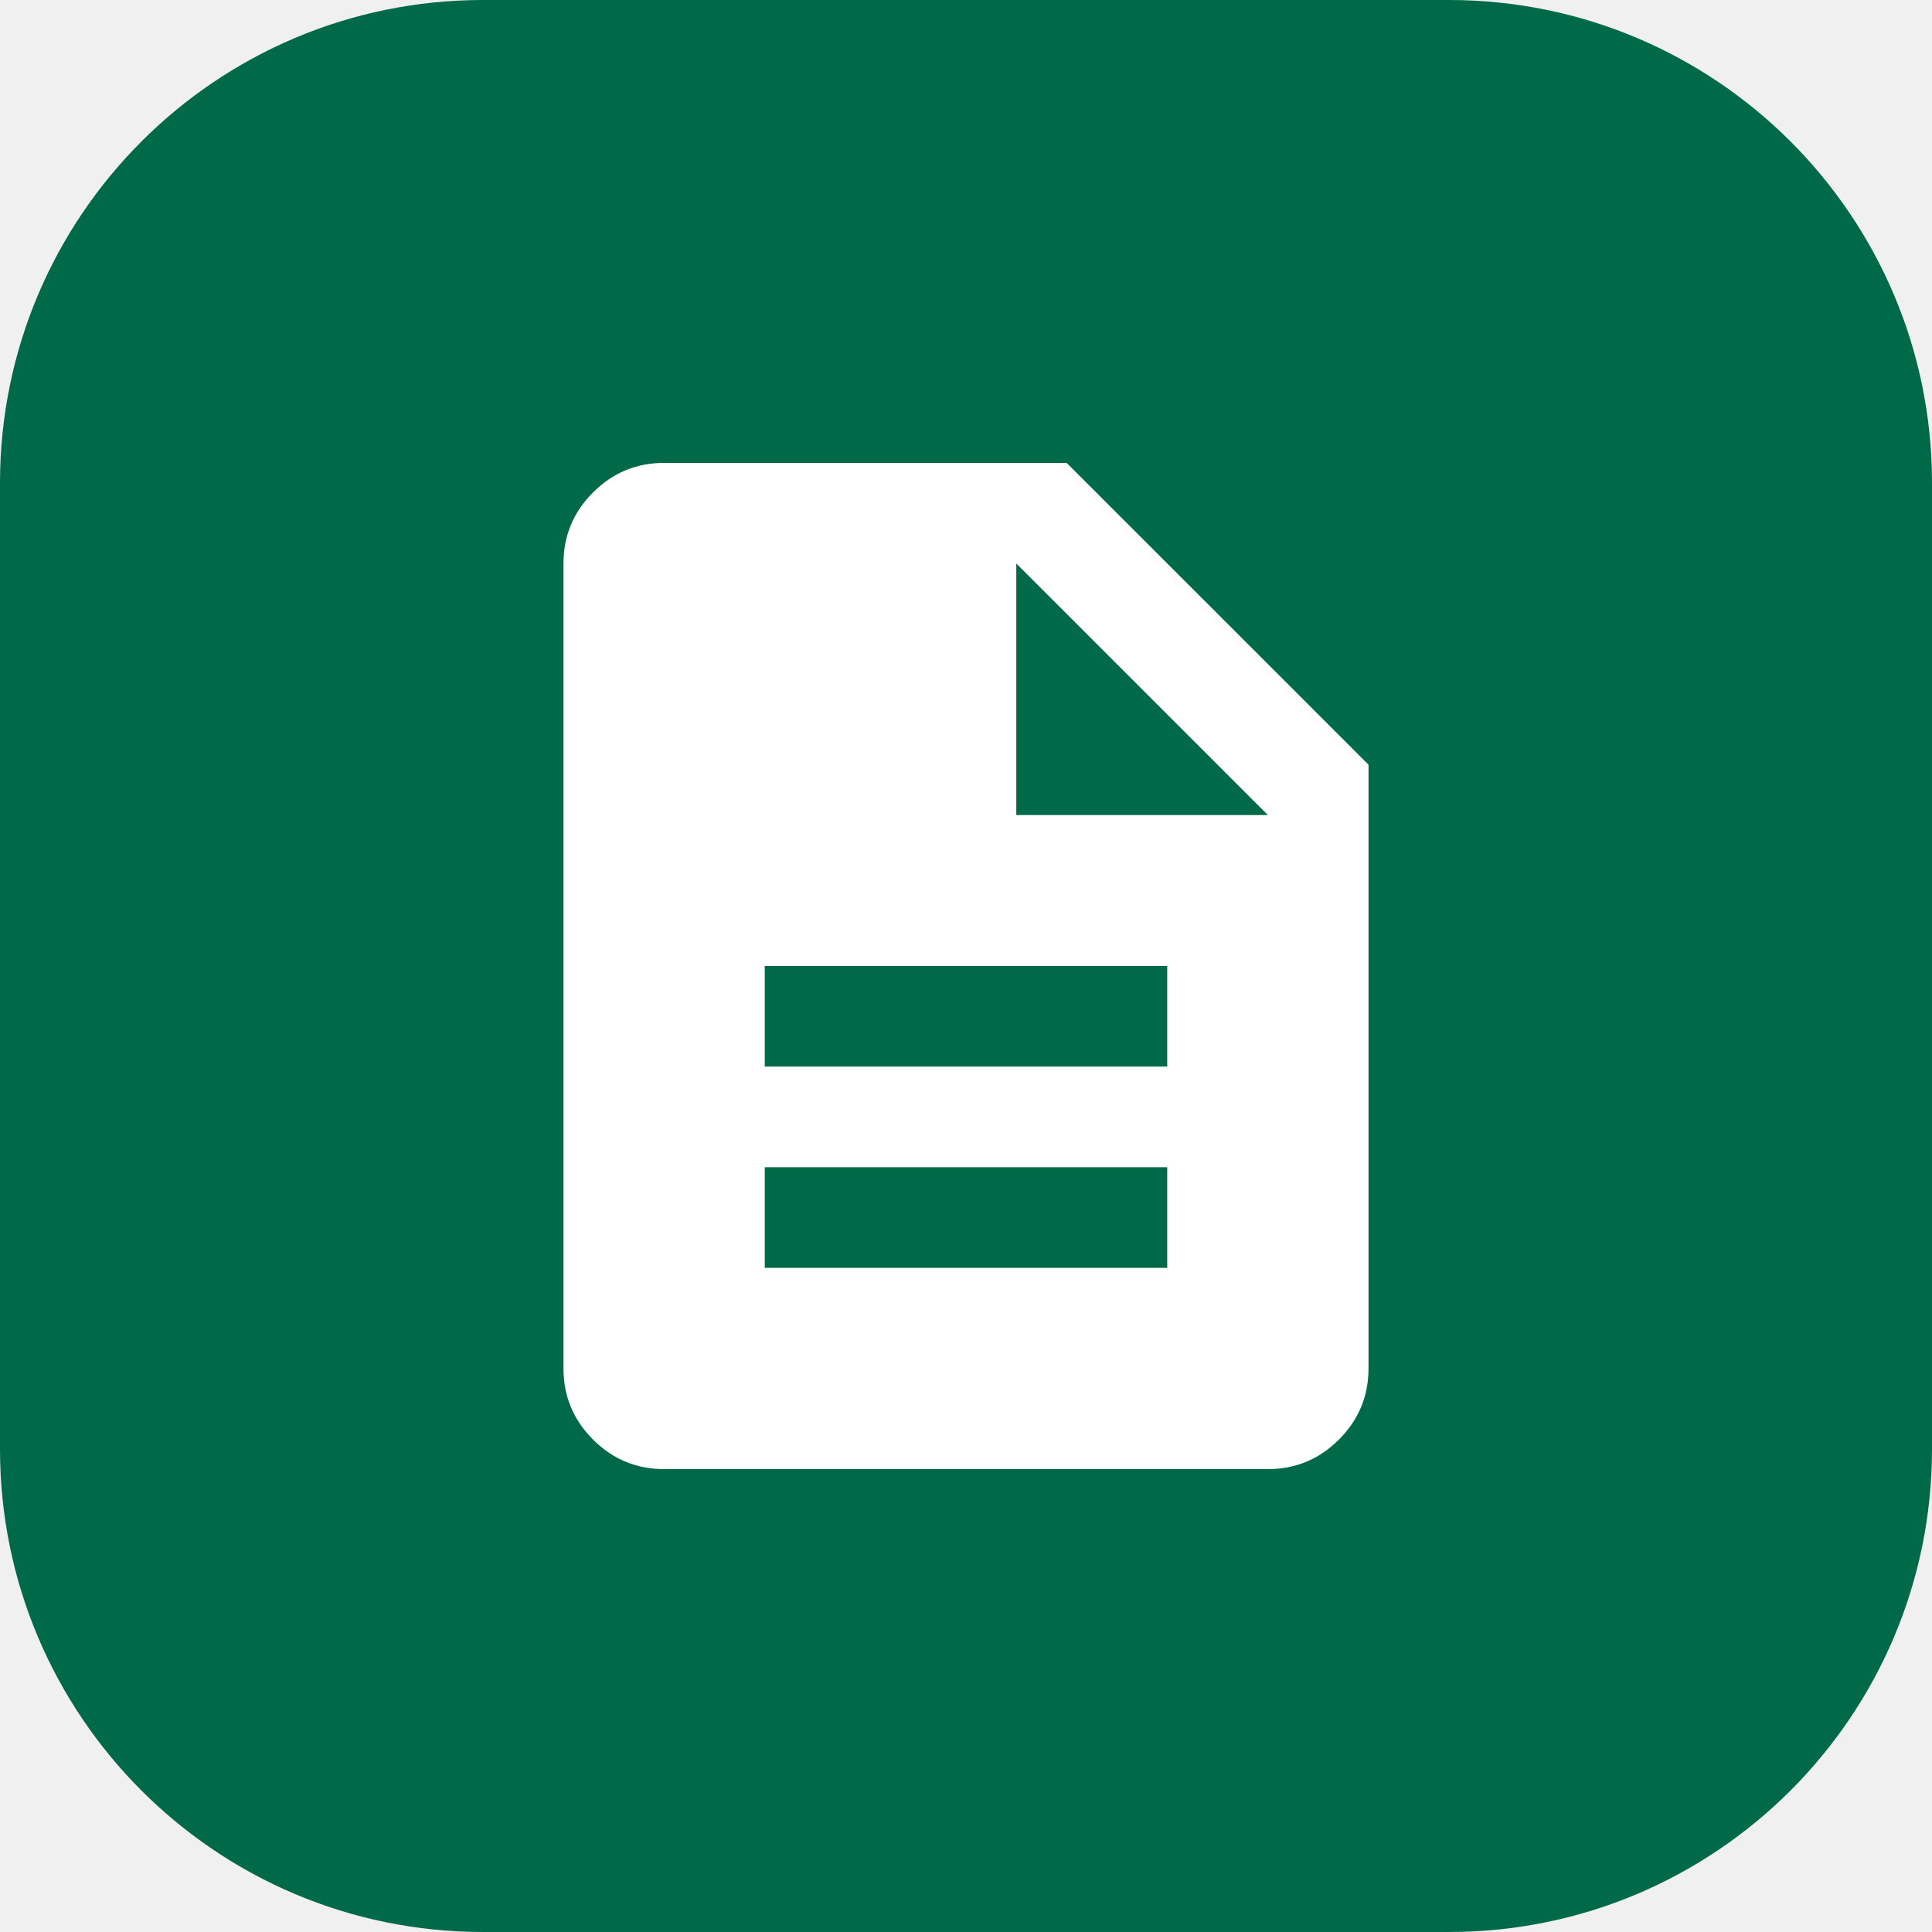
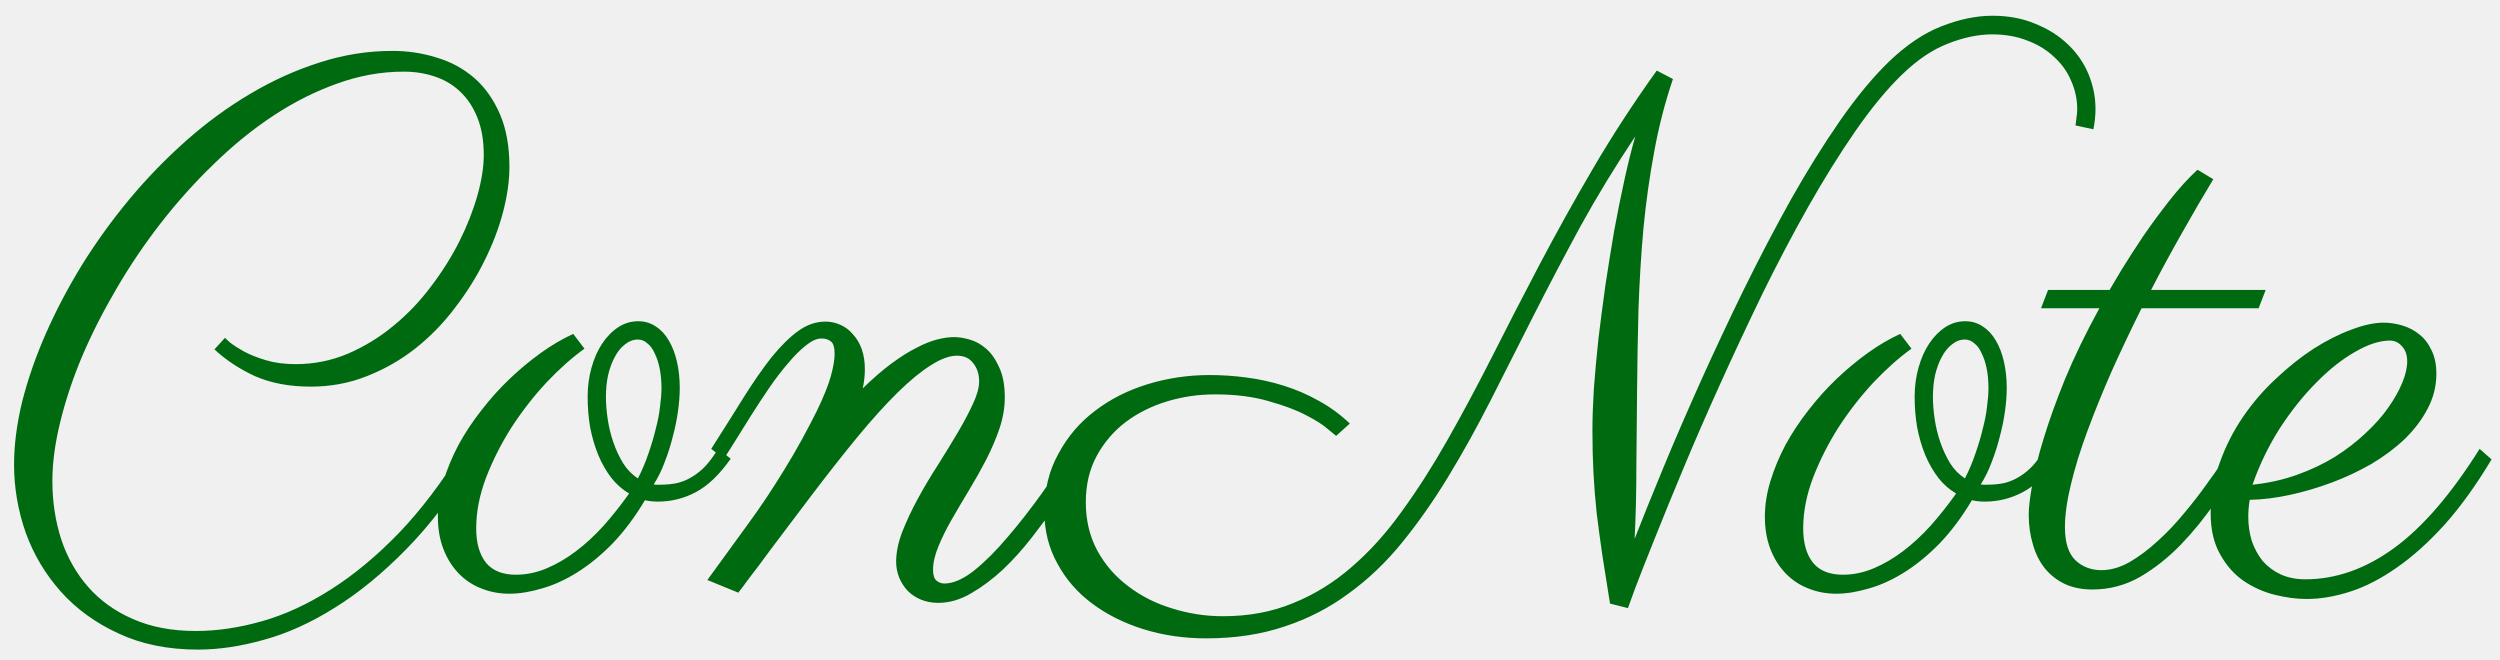
- <svg xmlns="http://www.w3.org/2000/svg" width="32" height="32" viewBox="0 0 32 32" fill="none">
-   <rect width="32" height="32" rx="8" fill="#006948" />
-   <path d="M12.667 21H19.333V19.333H12.667V21ZM12.667 17.666H19.333V16H12.667V17.666ZM11 24.333C10.542 24.333 10.149 24.17 9.823 23.844C9.496 23.517 9.333 23.125 9.333 22.666V9.333C9.333 8.875 9.496 8.482 9.823 8.156C10.149 7.83 10.542 7.667 11 7.667H17.667L22.667 12.666V22.666C22.667 23.125 22.503 23.517 22.177 23.844C21.851 24.17 21.458 24.333 21 24.333H11ZM16.833 13.5H21L16.833 9.333V13.5Z" fill="white" />
+ <svg xmlns="http://www.w3.org/2000/svg" width="125" height="33" viewBox="0 0 125 33" fill="none">
+   <path d="M11.25 16.889C11.262 16.912 11.35 16.994 11.514 17.135C11.678 17.264 11.906 17.41 12.199 17.574C12.504 17.738 12.873 17.885 13.307 18.014C13.74 18.143 14.232 18.207 14.783 18.207C15.709 18.207 16.582 18.031 17.402 17.68C18.223 17.328 18.979 16.865 19.67 16.291C20.373 15.717 21 15.06 21.551 14.322C22.113 13.584 22.588 12.828 22.975 12.055C23.361 11.281 23.66 10.52 23.871 9.77C24.082 9.02 24.188 8.346 24.188 7.748C24.188 7.033 24.082 6.412 23.871 5.885C23.66 5.357 23.373 4.924 23.01 4.584C22.658 4.244 22.236 3.992 21.744 3.828C21.264 3.664 20.742 3.582 20.18 3.582C19.066 3.582 17.959 3.781 16.857 4.18C15.768 4.566 14.707 5.1 13.676 5.779C12.645 6.459 11.654 7.262 10.705 8.188C9.756 9.102 8.871 10.086 8.051 11.141C7.23 12.195 6.486 13.297 5.818 14.445C5.15 15.582 4.576 16.713 4.096 17.838C3.627 18.963 3.264 20.059 3.006 21.125C2.748 22.18 2.619 23.152 2.619 24.043C2.619 25.074 2.766 26.047 3.059 26.961C3.363 27.875 3.814 28.672 4.412 29.352C5.01 30.031 5.754 30.564 6.645 30.951C7.547 31.35 8.596 31.549 9.791 31.549C10.857 31.549 11.965 31.385 13.113 31.057C14.262 30.729 15.404 30.201 16.541 29.475C17.689 28.748 18.82 27.811 19.934 26.662C21.047 25.502 22.113 24.096 23.133 22.443L23.766 22.936C22.664 24.729 21.516 26.234 20.32 27.453C19.125 28.672 17.93 29.65 16.734 30.389C15.539 31.139 14.361 31.672 13.201 31.988C12.041 32.316 10.94 32.48 9.896 32.48C8.396 32.48 7.072 32.211 5.924 31.672C4.775 31.145 3.814 30.447 3.041 29.58C2.268 28.713 1.682 27.729 1.283 26.627C0.896 25.514 0.703 24.383 0.703 23.234C0.703 22.25 0.838 21.201 1.107 20.088C1.389 18.975 1.781 17.844 2.285 16.695C2.789 15.547 3.393 14.398 4.096 13.25C4.811 12.102 5.602 11.006 6.469 9.963C7.348 8.908 8.297 7.93 9.316 7.027C10.336 6.125 11.402 5.346 12.516 4.689C13.641 4.021 14.795 3.5 15.979 3.125C17.174 2.738 18.387 2.545 19.617 2.545C20.391 2.545 21.129 2.656 21.832 2.879C22.547 3.09 23.174 3.43 23.713 3.898C24.252 4.367 24.68 4.971 24.996 5.709C25.312 6.436 25.471 7.314 25.471 8.346C25.471 9.037 25.365 9.787 25.154 10.596C24.943 11.404 24.633 12.219 24.223 13.039C23.824 13.848 23.332 14.633 22.746 15.395C22.172 16.156 21.516 16.83 20.777 17.416C20.051 17.99 19.242 18.453 18.352 18.805C17.473 19.156 16.535 19.332 15.539 19.332C14.473 19.332 13.541 19.156 12.744 18.805C11.959 18.441 11.285 17.996 10.723 17.469L11.25 16.889ZM32.687 24.219C32.734 24.23 32.781 24.236 32.828 24.236C32.874 24.236 32.927 24.236 32.986 24.236C33.314 24.236 33.613 24.207 33.882 24.148C34.152 24.078 34.398 23.973 34.62 23.832C34.855 23.691 35.078 23.51 35.288 23.287C35.499 23.053 35.705 22.771 35.904 22.443L36.536 22.936C35.974 23.732 35.394 24.289 34.796 24.605C34.199 24.922 33.566 25.08 32.898 25.08C32.652 25.08 32.435 25.057 32.247 25.01C31.744 25.854 31.204 26.574 30.63 27.172C30.056 27.758 29.47 28.238 28.872 28.613C28.275 28.988 27.683 29.258 27.097 29.422C26.511 29.598 25.966 29.686 25.462 29.686C24.947 29.686 24.466 29.592 24.021 29.404C23.587 29.229 23.212 28.971 22.896 28.631C22.579 28.291 22.333 27.887 22.158 27.418C21.982 26.949 21.894 26.422 21.894 25.836C21.894 25.25 21.988 24.652 22.175 24.043C22.363 23.434 22.615 22.83 22.931 22.232C23.259 21.635 23.64 21.061 24.074 20.51C24.507 19.947 24.976 19.426 25.48 18.945C25.984 18.465 26.505 18.031 27.044 17.645C27.583 17.258 28.122 16.941 28.662 16.695L29.224 17.434C28.603 17.879 27.97 18.441 27.326 19.121C26.693 19.801 26.113 20.545 25.585 21.354C25.07 22.162 24.642 23.006 24.302 23.885C23.974 24.752 23.81 25.596 23.81 26.416C23.81 27.154 23.974 27.729 24.302 28.139C24.63 28.537 25.128 28.736 25.796 28.736C26.312 28.736 26.822 28.631 27.326 28.42C27.829 28.209 28.322 27.922 28.802 27.559C29.283 27.195 29.745 26.768 30.191 26.275C30.636 25.771 31.058 25.238 31.456 24.676C31.117 24.477 30.818 24.213 30.56 23.885C30.302 23.545 30.085 23.164 29.91 22.742C29.734 22.309 29.599 21.846 29.505 21.354C29.423 20.861 29.382 20.357 29.382 19.842C29.382 19.326 29.447 18.84 29.576 18.383C29.704 17.926 29.88 17.527 30.103 17.188C30.337 16.836 30.607 16.561 30.912 16.361C31.216 16.162 31.55 16.062 31.913 16.062C32.242 16.062 32.535 16.15 32.792 16.326C33.05 16.49 33.267 16.725 33.443 17.029C33.618 17.322 33.753 17.674 33.847 18.084C33.941 18.494 33.988 18.934 33.988 19.402C33.988 19.754 33.958 20.141 33.9 20.562C33.841 20.984 33.753 21.412 33.636 21.846C33.531 22.268 33.396 22.689 33.232 23.111C33.08 23.521 32.898 23.891 32.687 24.219ZM30.296 19.842C30.296 20.182 30.326 20.551 30.384 20.949C30.443 21.348 30.537 21.734 30.665 22.109C30.794 22.484 30.958 22.836 31.158 23.164C31.357 23.48 31.603 23.732 31.896 23.92C32.107 23.51 32.283 23.094 32.423 22.672C32.575 22.238 32.699 21.822 32.792 21.424C32.898 21.025 32.968 20.656 33.003 20.316C33.05 19.965 33.074 19.66 33.074 19.402C33.074 19.051 33.044 18.729 32.986 18.436C32.927 18.143 32.845 17.891 32.74 17.68C32.646 17.457 32.523 17.287 32.37 17.17C32.23 17.041 32.072 16.977 31.896 16.977C31.662 16.977 31.445 17.059 31.245 17.223C31.046 17.375 30.876 17.586 30.736 17.855C30.595 18.113 30.484 18.418 30.402 18.77C30.331 19.109 30.296 19.467 30.296 19.842ZM50.239 19.877C50.239 20.381 50.151 20.896 49.975 21.424C49.8 21.939 49.577 22.461 49.307 22.988C49.038 23.504 48.751 24.014 48.446 24.518C48.141 25.021 47.854 25.508 47.585 25.977C47.315 26.445 47.093 26.896 46.917 27.33C46.741 27.752 46.653 28.139 46.653 28.49C46.653 28.76 46.712 28.941 46.829 29.035C46.946 29.129 47.075 29.176 47.215 29.176C47.661 29.176 48.159 28.959 48.71 28.525C49.261 28.08 49.817 27.523 50.38 26.855C50.954 26.188 51.522 25.461 52.085 24.676C52.647 23.891 53.157 23.146 53.614 22.443L54.247 22.936C54.153 23.076 53.983 23.357 53.737 23.779C53.491 24.189 53.186 24.664 52.823 25.203C52.46 25.73 52.05 26.287 51.593 26.873C51.147 27.447 50.667 27.98 50.151 28.473C49.636 28.953 49.102 29.352 48.551 29.668C48.012 29.984 47.468 30.143 46.917 30.143C46.6 30.143 46.313 30.09 46.055 29.984C45.798 29.879 45.575 29.732 45.387 29.545C45.212 29.357 45.071 29.141 44.965 28.895C44.86 28.637 44.807 28.367 44.807 28.086C44.807 27.629 44.907 27.137 45.106 26.609C45.317 26.07 45.575 25.52 45.88 24.957C46.184 24.395 46.518 23.832 46.882 23.27C47.245 22.695 47.579 22.15 47.883 21.635C48.188 21.119 48.44 20.645 48.639 20.211C48.85 19.766 48.956 19.385 48.956 19.068C48.956 18.705 48.856 18.4 48.657 18.154C48.469 17.908 48.2 17.785 47.848 17.785C47.473 17.785 47.04 17.943 46.548 18.26C46.055 18.564 45.505 19.016 44.895 19.613C44.286 20.211 43.618 20.949 42.891 21.828C42.176 22.695 41.397 23.686 40.553 24.799C40.073 25.443 39.604 26.064 39.147 26.662C38.948 26.92 38.749 27.184 38.55 27.453C38.35 27.723 38.151 27.992 37.952 28.262C37.753 28.52 37.565 28.766 37.389 29C37.214 29.246 37.055 29.457 36.915 29.633L35.368 29L37.425 26.17C37.718 25.771 38.016 25.344 38.321 24.887C38.626 24.43 38.925 23.961 39.218 23.48C39.522 22.988 39.809 22.496 40.079 22.004C40.348 21.512 40.6 21.031 40.835 20.562C41.175 19.859 41.409 19.279 41.538 18.822C41.667 18.354 41.731 17.979 41.731 17.697C41.731 17.381 41.673 17.176 41.555 17.082C41.438 16.977 41.274 16.924 41.063 16.924C40.84 16.924 40.583 17.041 40.29 17.275C40.008 17.498 39.715 17.791 39.411 18.154C39.106 18.506 38.796 18.91 38.479 19.367C38.175 19.812 37.882 20.258 37.6 20.703C37.319 21.148 37.055 21.57 36.809 21.969C36.563 22.367 36.358 22.689 36.194 22.936L35.561 22.443C36.159 21.506 36.698 20.65 37.178 19.877C37.671 19.092 38.139 18.418 38.585 17.855C39.042 17.293 39.481 16.859 39.903 16.555C40.337 16.238 40.794 16.08 41.274 16.08C41.532 16.08 41.778 16.133 42.012 16.238C42.258 16.344 42.469 16.502 42.645 16.713C42.833 16.912 42.979 17.158 43.085 17.451C43.19 17.744 43.243 18.084 43.243 18.471C43.243 18.775 43.208 19.092 43.137 19.42C43.653 18.916 44.133 18.5 44.579 18.172C45.024 17.844 45.434 17.586 45.809 17.398C46.184 17.199 46.53 17.059 46.846 16.977C47.163 16.895 47.45 16.854 47.708 16.854C47.93 16.854 48.188 16.895 48.481 16.977C48.774 17.059 49.05 17.211 49.307 17.434C49.565 17.656 49.782 17.967 49.958 18.365C50.145 18.752 50.239 19.256 50.239 19.877ZM103.774 6.271C103.797 6.131 103.815 5.996 103.826 5.867C103.85 5.727 103.861 5.592 103.861 5.463C103.861 4.971 103.762 4.502 103.563 4.057C103.375 3.6 103.094 3.201 102.719 2.861C102.356 2.51 101.91 2.234 101.383 2.035C100.856 1.824 100.264 1.719 99.608 1.719C98.916 1.719 98.184 1.871 97.41 2.176C96.637 2.469 95.863 2.99 95.09 3.74C94.34 4.467 93.567 5.404 92.77 6.553C91.984 7.689 91.199 8.949 90.414 10.332C89.641 11.703 88.879 13.15 88.129 14.674C87.391 16.197 86.688 17.697 86.02 19.174C85.352 20.65 84.736 22.062 84.174 23.41C83.611 24.758 83.125 25.947 82.715 26.979C82.305 27.998 81.983 28.818 81.748 29.439C81.525 30.061 81.408 30.383 81.397 30.406L80.5 30.178C80.359 29.275 80.231 28.461 80.113 27.734C80.008 27.008 79.914 26.311 79.832 25.643C79.762 24.975 79.709 24.312 79.674 23.656C79.639 23 79.621 22.297 79.621 21.547C79.621 20.938 79.645 20.24 79.692 19.455C79.75 18.67 79.826 17.838 79.92 16.959C80.025 16.08 80.143 15.178 80.272 14.252C80.412 13.326 80.559 12.418 80.711 11.527C80.875 10.637 81.045 9.793 81.221 8.996C81.397 8.188 81.578 7.461 81.766 6.816C80.77 8.305 79.856 9.805 79.023 11.316C78.203 12.828 77.424 14.31 76.686 15.764C75.947 17.217 75.233 18.629 74.541 20C73.85 21.359 73.141 22.637 72.414 23.832C71.688 25.027 70.92 26.123 70.111 27.119C69.303 28.115 68.412 28.965 67.439 29.668C66.479 30.383 65.412 30.934 64.24 31.32C63.068 31.719 61.756 31.918 60.303 31.918C59.201 31.918 58.158 31.766 57.174 31.461C56.201 31.156 55.346 30.729 54.608 30.178C53.869 29.627 53.289 28.959 52.867 28.174C52.434 27.389 52.217 26.521 52.217 25.572C52.217 24.494 52.451 23.533 52.92 22.689C53.377 21.834 53.986 21.119 54.748 20.545C55.51 19.959 56.389 19.514 57.385 19.209C58.381 18.904 59.412 18.752 60.479 18.752C61.088 18.752 61.703 18.793 62.324 18.875C62.957 18.957 63.572 19.092 64.17 19.279C64.779 19.467 65.365 19.719 65.928 20.035C66.49 20.34 67.012 20.721 67.492 21.178L66.807 21.793C66.807 21.793 66.678 21.688 66.42 21.477C66.174 21.254 65.799 21.014 65.295 20.756C64.803 20.498 64.176 20.264 63.414 20.053C62.652 19.83 61.762 19.719 60.742 19.719C59.922 19.719 59.125 19.836 58.352 20.07C57.578 20.305 56.887 20.65 56.277 21.107C55.68 21.564 55.199 22.127 54.836 22.795C54.473 23.463 54.291 24.236 54.291 25.115C54.291 26.018 54.484 26.826 54.871 27.541C55.258 28.244 55.773 28.836 56.418 29.316C57.063 29.809 57.795 30.178 58.615 30.424C59.436 30.682 60.279 30.811 61.147 30.811C62.436 30.811 63.602 30.594 64.645 30.16C65.699 29.738 66.672 29.141 67.563 28.367C68.465 27.594 69.303 26.668 70.076 25.59C70.861 24.512 71.623 23.322 72.361 22.021C73.1 20.721 73.844 19.332 74.594 17.855C75.344 16.367 76.135 14.832 76.967 13.25C77.799 11.668 78.695 10.057 79.656 8.416C80.617 6.775 81.678 5.146 82.838 3.529L83.647 3.951C83.26 5.088 82.949 6.289 82.715 7.555C82.481 8.809 82.299 10.104 82.17 11.44C82.053 12.764 81.971 14.105 81.924 15.465C81.889 16.824 81.865 18.166 81.854 19.49C81.842 20.814 81.83 22.109 81.818 23.375C81.818 24.629 81.789 25.818 81.731 26.943C82.129 25.924 82.609 24.734 83.172 23.375C83.734 22.016 84.356 20.58 85.035 19.068C85.715 17.557 86.436 16.021 87.197 14.463C87.971 12.893 88.756 11.393 89.553 9.963C90.361 8.533 91.176 7.227 91.996 6.043C92.828 4.848 93.643 3.863 94.439 3.09C95.318 2.246 96.197 1.654 97.076 1.314C97.967 0.963 98.817 0.787 99.625 0.787C100.422 0.787 101.137 0.922 101.77 1.191C102.414 1.449 102.959 1.795 103.404 2.229C103.85 2.65 104.19 3.143 104.424 3.705C104.658 4.268 104.775 4.848 104.775 5.445C104.775 5.773 104.74 6.113 104.67 6.465L103.774 6.271ZM99.037 24.219C99.083 24.23 99.13 24.236 99.177 24.236C99.224 24.236 99.277 24.236 99.335 24.236C99.663 24.236 99.962 24.207 100.232 24.148C100.501 24.078 100.747 23.973 100.97 23.832C101.205 23.691 101.427 23.51 101.638 23.287C101.849 23.053 102.054 22.771 102.253 22.443L102.886 22.936C102.324 23.732 101.744 24.289 101.146 24.605C100.548 24.922 99.915 25.08 99.248 25.08C99.001 25.08 98.785 25.057 98.597 25.01C98.093 25.854 97.554 26.574 96.98 27.172C96.406 27.758 95.82 28.238 95.222 28.613C94.624 28.988 94.033 29.258 93.447 29.422C92.861 29.598 92.316 29.686 91.812 29.686C91.296 29.686 90.816 29.592 90.371 29.404C89.937 29.229 89.562 28.971 89.246 28.631C88.929 28.291 88.683 27.887 88.507 27.418C88.332 26.949 88.244 26.422 88.244 25.836C88.244 25.25 88.337 24.652 88.525 24.043C88.712 23.434 88.964 22.83 89.281 22.232C89.609 21.635 89.99 21.061 90.423 20.51C90.857 19.947 91.326 19.426 91.829 18.945C92.333 18.465 92.855 18.031 93.394 17.645C93.933 17.258 94.472 16.941 95.011 16.695L95.574 17.434C94.953 17.879 94.32 18.441 93.675 19.121C93.042 19.801 92.462 20.545 91.935 21.354C91.419 22.162 90.992 23.006 90.652 23.885C90.324 24.752 90.16 25.596 90.16 26.416C90.16 27.154 90.324 27.729 90.652 28.139C90.98 28.537 91.478 28.736 92.146 28.736C92.662 28.736 93.171 28.631 93.675 28.42C94.179 28.209 94.671 27.922 95.152 27.559C95.632 27.195 96.095 26.768 96.54 26.275C96.986 25.771 97.408 25.238 97.806 24.676C97.466 24.477 97.167 24.213 96.91 23.885C96.652 23.545 96.435 23.164 96.259 22.742C96.083 22.309 95.949 21.846 95.855 21.354C95.773 20.861 95.732 20.357 95.732 19.842C95.732 19.326 95.796 18.84 95.925 18.383C96.054 17.926 96.23 17.527 96.453 17.188C96.687 16.836 96.957 16.561 97.261 16.361C97.566 16.162 97.9 16.062 98.263 16.062C98.591 16.062 98.884 16.15 99.142 16.326C99.4 16.49 99.617 16.725 99.792 17.029C99.968 17.322 100.103 17.674 100.197 18.084C100.29 18.494 100.337 18.934 100.337 19.402C100.337 19.754 100.308 20.141 100.249 20.562C100.191 20.984 100.103 21.412 99.986 21.846C99.88 22.268 99.746 22.689 99.582 23.111C99.429 23.521 99.248 23.891 99.037 24.219ZM96.646 19.842C96.646 20.182 96.675 20.551 96.734 20.949C96.792 21.348 96.886 21.734 97.015 22.109C97.144 22.484 97.308 22.836 97.507 23.164C97.707 23.48 97.953 23.732 98.246 23.92C98.457 23.51 98.632 23.094 98.773 22.672C98.925 22.238 99.048 21.822 99.142 21.424C99.248 21.025 99.318 20.656 99.353 20.316C99.4 19.965 99.423 19.66 99.423 19.402C99.423 19.051 99.394 18.729 99.335 18.436C99.277 18.143 99.195 17.891 99.089 17.68C98.996 17.457 98.873 17.287 98.72 17.17C98.579 17.041 98.421 16.977 98.246 16.977C98.011 16.977 97.794 17.059 97.595 17.223C97.396 17.375 97.226 17.586 97.085 17.855C96.945 18.113 96.833 18.418 96.751 18.77C96.681 19.109 96.646 19.467 96.646 19.842ZM105.479 14.498C105.596 14.299 105.802 13.953 106.095 13.461C106.399 12.969 106.751 12.424 107.149 11.826C107.559 11.229 107.999 10.631 108.468 10.033C108.948 9.424 109.417 8.908 109.874 8.486L110.665 8.961C110.161 9.793 109.645 10.678 109.118 11.615C108.591 12.541 108.069 13.502 107.554 14.498H113.284L112.932 15.412H107.079C106.552 16.467 106.054 17.516 105.585 18.559C105.128 19.602 104.723 20.598 104.372 21.547C104.02 22.496 103.745 23.387 103.546 24.219C103.346 25.039 103.247 25.754 103.247 26.363C103.247 27.125 103.423 27.676 103.774 28.016C104.126 28.344 104.559 28.508 105.075 28.508C105.532 28.508 106.001 28.373 106.481 28.104C106.962 27.822 107.43 27.471 107.887 27.049C108.356 26.627 108.796 26.164 109.206 25.66C109.628 25.156 109.997 24.682 110.313 24.236C110.641 23.791 110.911 23.404 111.122 23.076C111.333 22.736 111.462 22.525 111.509 22.443L112.159 22.936C111.749 23.615 111.286 24.336 110.77 25.098C110.255 25.859 109.68 26.568 109.048 27.225C108.427 27.869 107.747 28.408 107.009 28.842C106.27 29.264 105.473 29.475 104.618 29.475C104.091 29.475 103.628 29.381 103.229 29.193C102.843 29.006 102.514 28.748 102.245 28.42C101.975 28.08 101.776 27.682 101.647 27.225C101.507 26.768 101.436 26.27 101.436 25.73C101.436 25.379 101.495 24.881 101.612 24.236C101.718 23.592 101.905 22.83 102.175 21.951C102.444 21.061 102.802 20.064 103.247 18.963C103.704 17.861 104.278 16.678 104.97 15.412H102.052L102.403 14.498H105.479ZM112.485 24.992C112.461 25.133 112.444 25.273 112.432 25.414C112.42 25.555 112.414 25.695 112.414 25.836C112.414 26.258 112.473 26.662 112.59 27.049C112.719 27.424 112.901 27.758 113.135 28.051C113.381 28.332 113.68 28.555 114.031 28.719C114.395 28.883 114.805 28.965 115.262 28.965C116.797 28.965 118.279 28.443 119.709 27.4C121.139 26.357 122.563 24.705 123.981 22.443L124.578 22.971C123.805 24.26 123.02 25.35 122.223 26.24C121.426 27.119 120.629 27.834 119.832 28.385C119.047 28.936 118.274 29.334 117.512 29.58C116.75 29.826 116.024 29.949 115.332 29.949C114.828 29.949 114.295 29.879 113.733 29.738C113.17 29.598 112.649 29.363 112.168 29.035C111.699 28.707 111.313 28.268 111.008 27.717C110.692 27.166 110.533 26.48 110.533 25.66C110.533 24.781 110.686 23.938 110.99 23.129C111.283 22.309 111.67 21.547 112.151 20.844C112.631 20.141 113.182 19.502 113.803 18.928C114.424 18.342 115.051 17.844 115.684 17.434C116.328 17.023 116.955 16.707 117.565 16.484C118.174 16.25 118.713 16.133 119.182 16.133C119.486 16.133 119.797 16.18 120.113 16.273C120.43 16.367 120.711 16.514 120.957 16.713C121.215 16.912 121.42 17.176 121.572 17.504C121.736 17.832 121.819 18.225 121.819 18.682C121.819 19.303 121.672 19.889 121.379 20.439C121.098 20.979 120.717 21.482 120.236 21.951C119.756 22.408 119.199 22.824 118.567 23.199C117.934 23.562 117.272 23.873 116.58 24.131C115.889 24.389 115.192 24.594 114.488 24.746C113.785 24.898 113.117 24.98 112.485 24.992ZM112.625 24.236C113.41 24.154 114.149 23.99 114.84 23.744C115.531 23.498 116.164 23.199 116.738 22.848C117.313 22.484 117.822 22.092 118.268 21.67C118.725 21.248 119.106 20.82 119.41 20.387C119.715 19.953 119.949 19.537 120.113 19.139C120.277 18.74 120.36 18.383 120.36 18.066C120.36 17.75 120.272 17.498 120.096 17.311C119.932 17.123 119.733 17.029 119.498 17.029C118.983 17.029 118.402 17.217 117.758 17.592C117.113 17.955 116.469 18.465 115.824 19.121C115.18 19.766 114.57 20.527 113.996 21.406C113.434 22.285 112.977 23.229 112.625 24.236Z" fill="#006A10" />
</svg>
